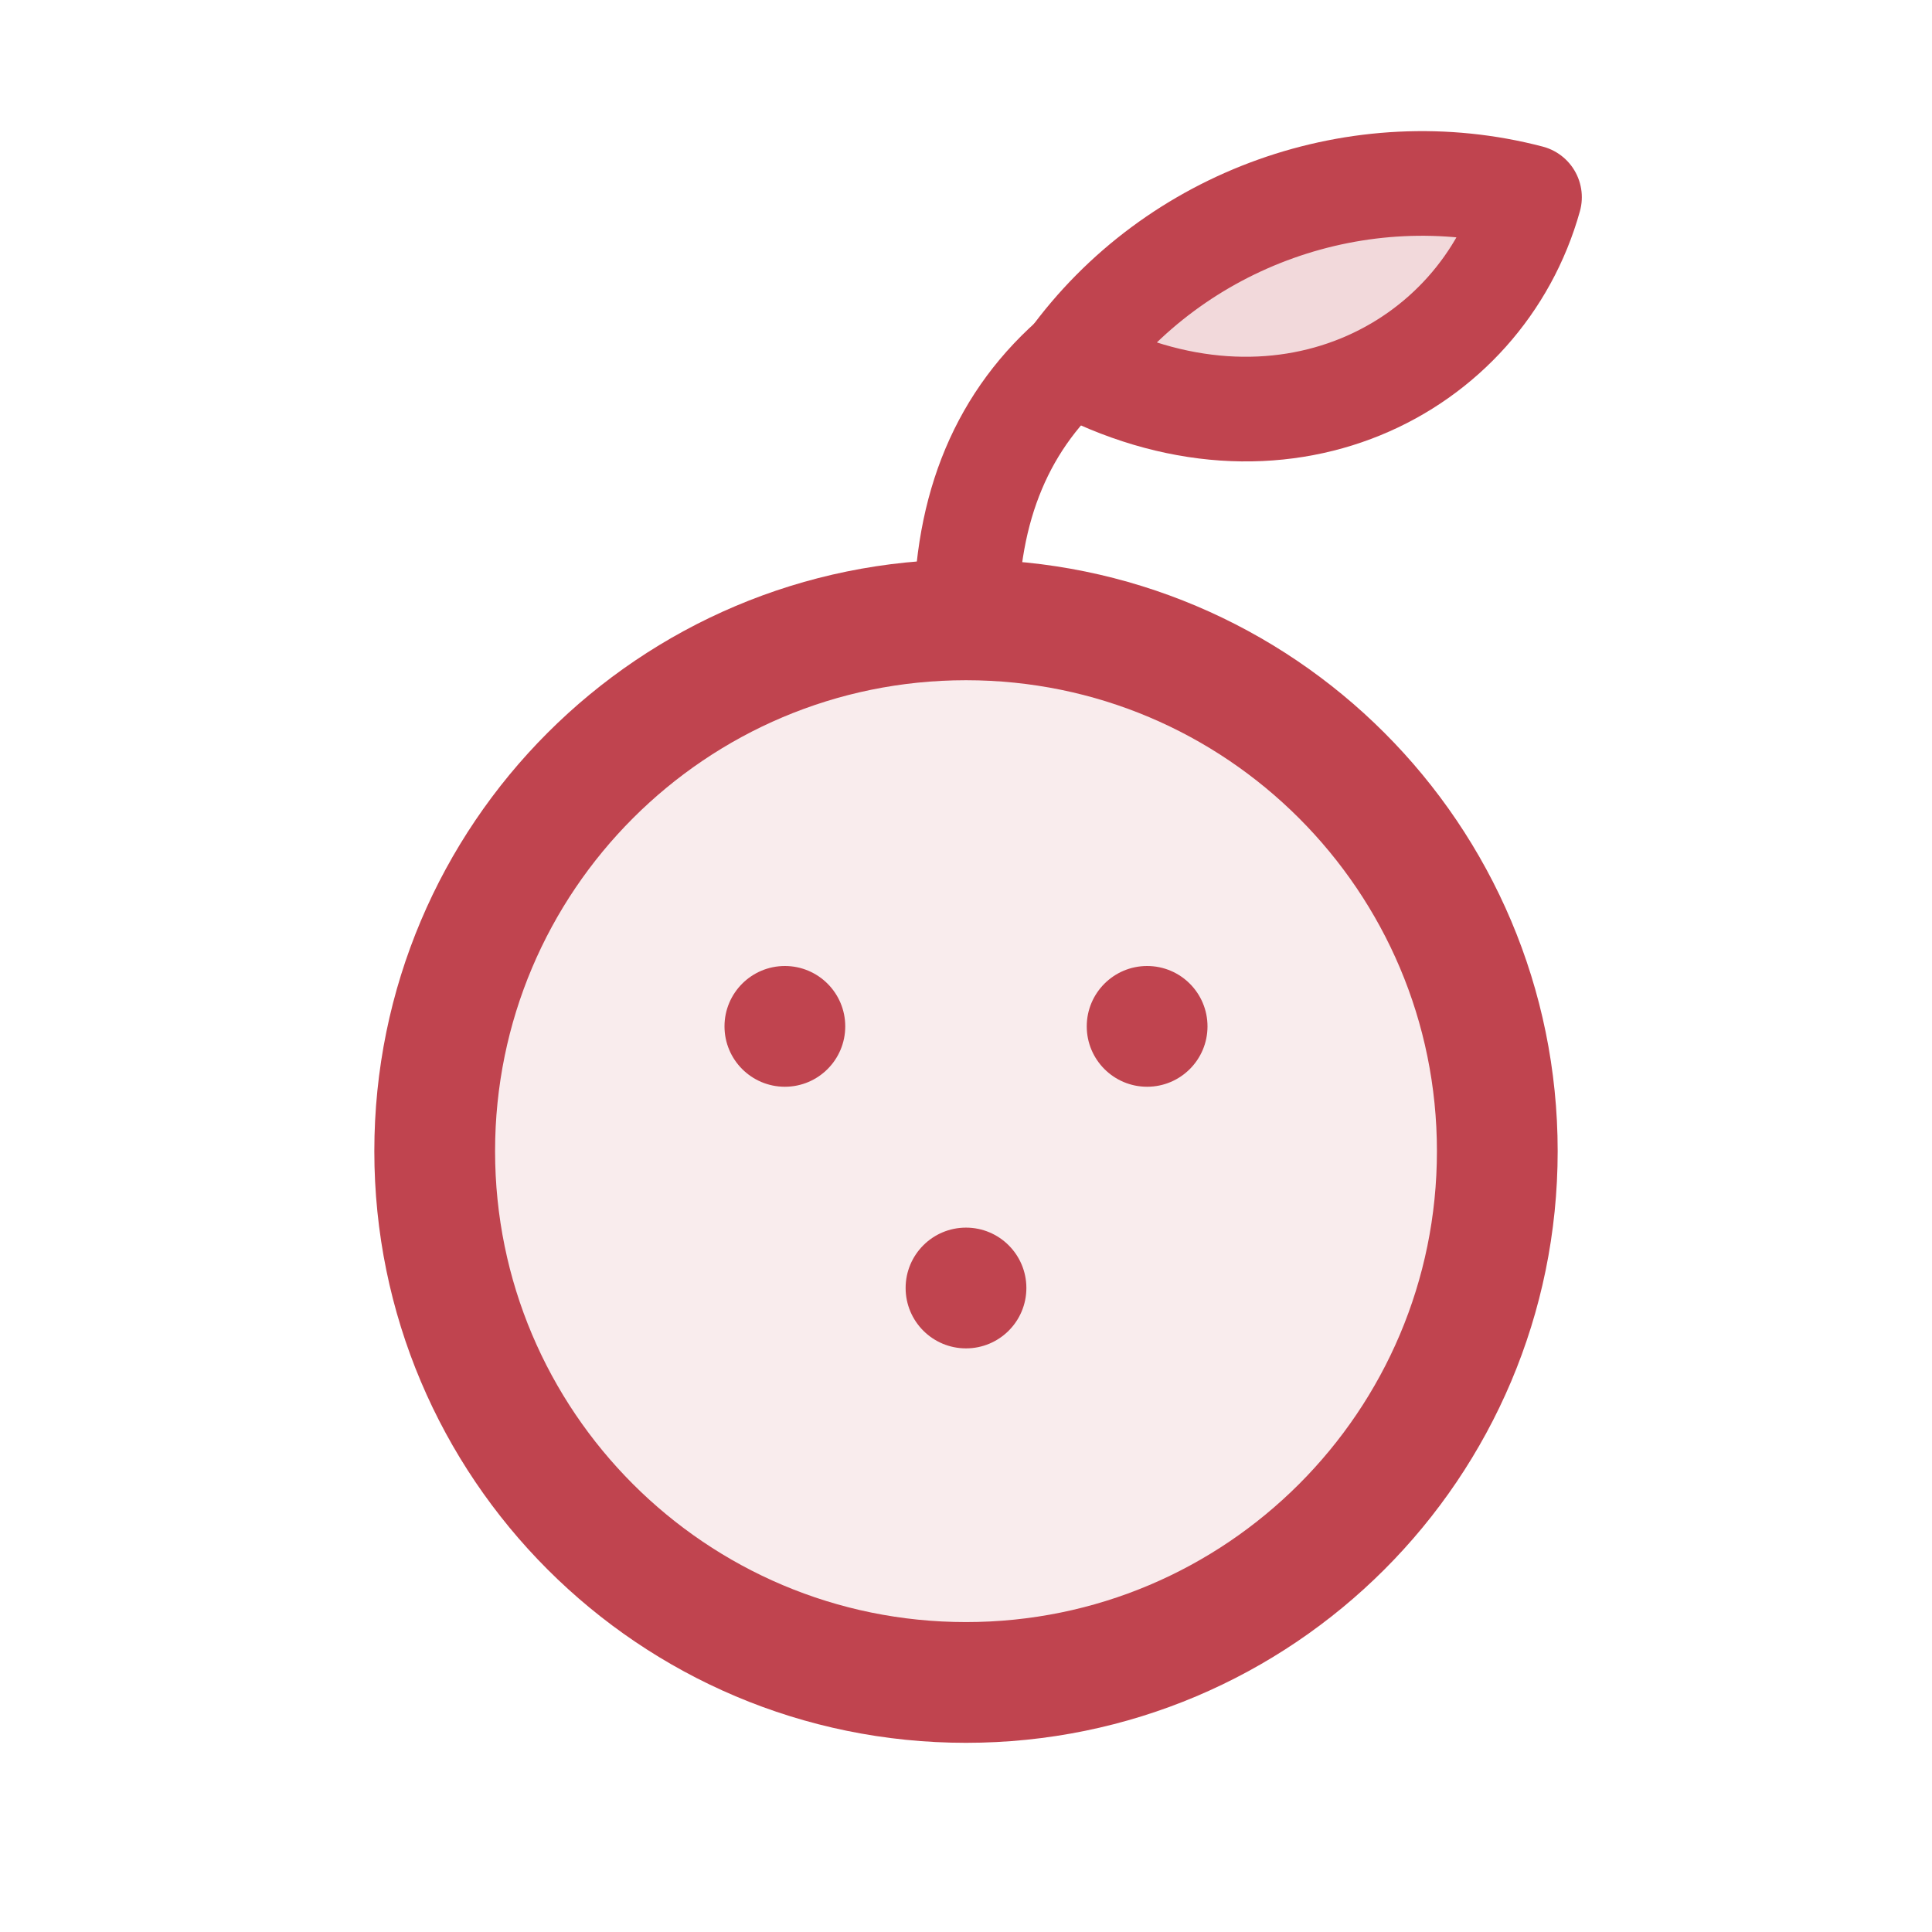
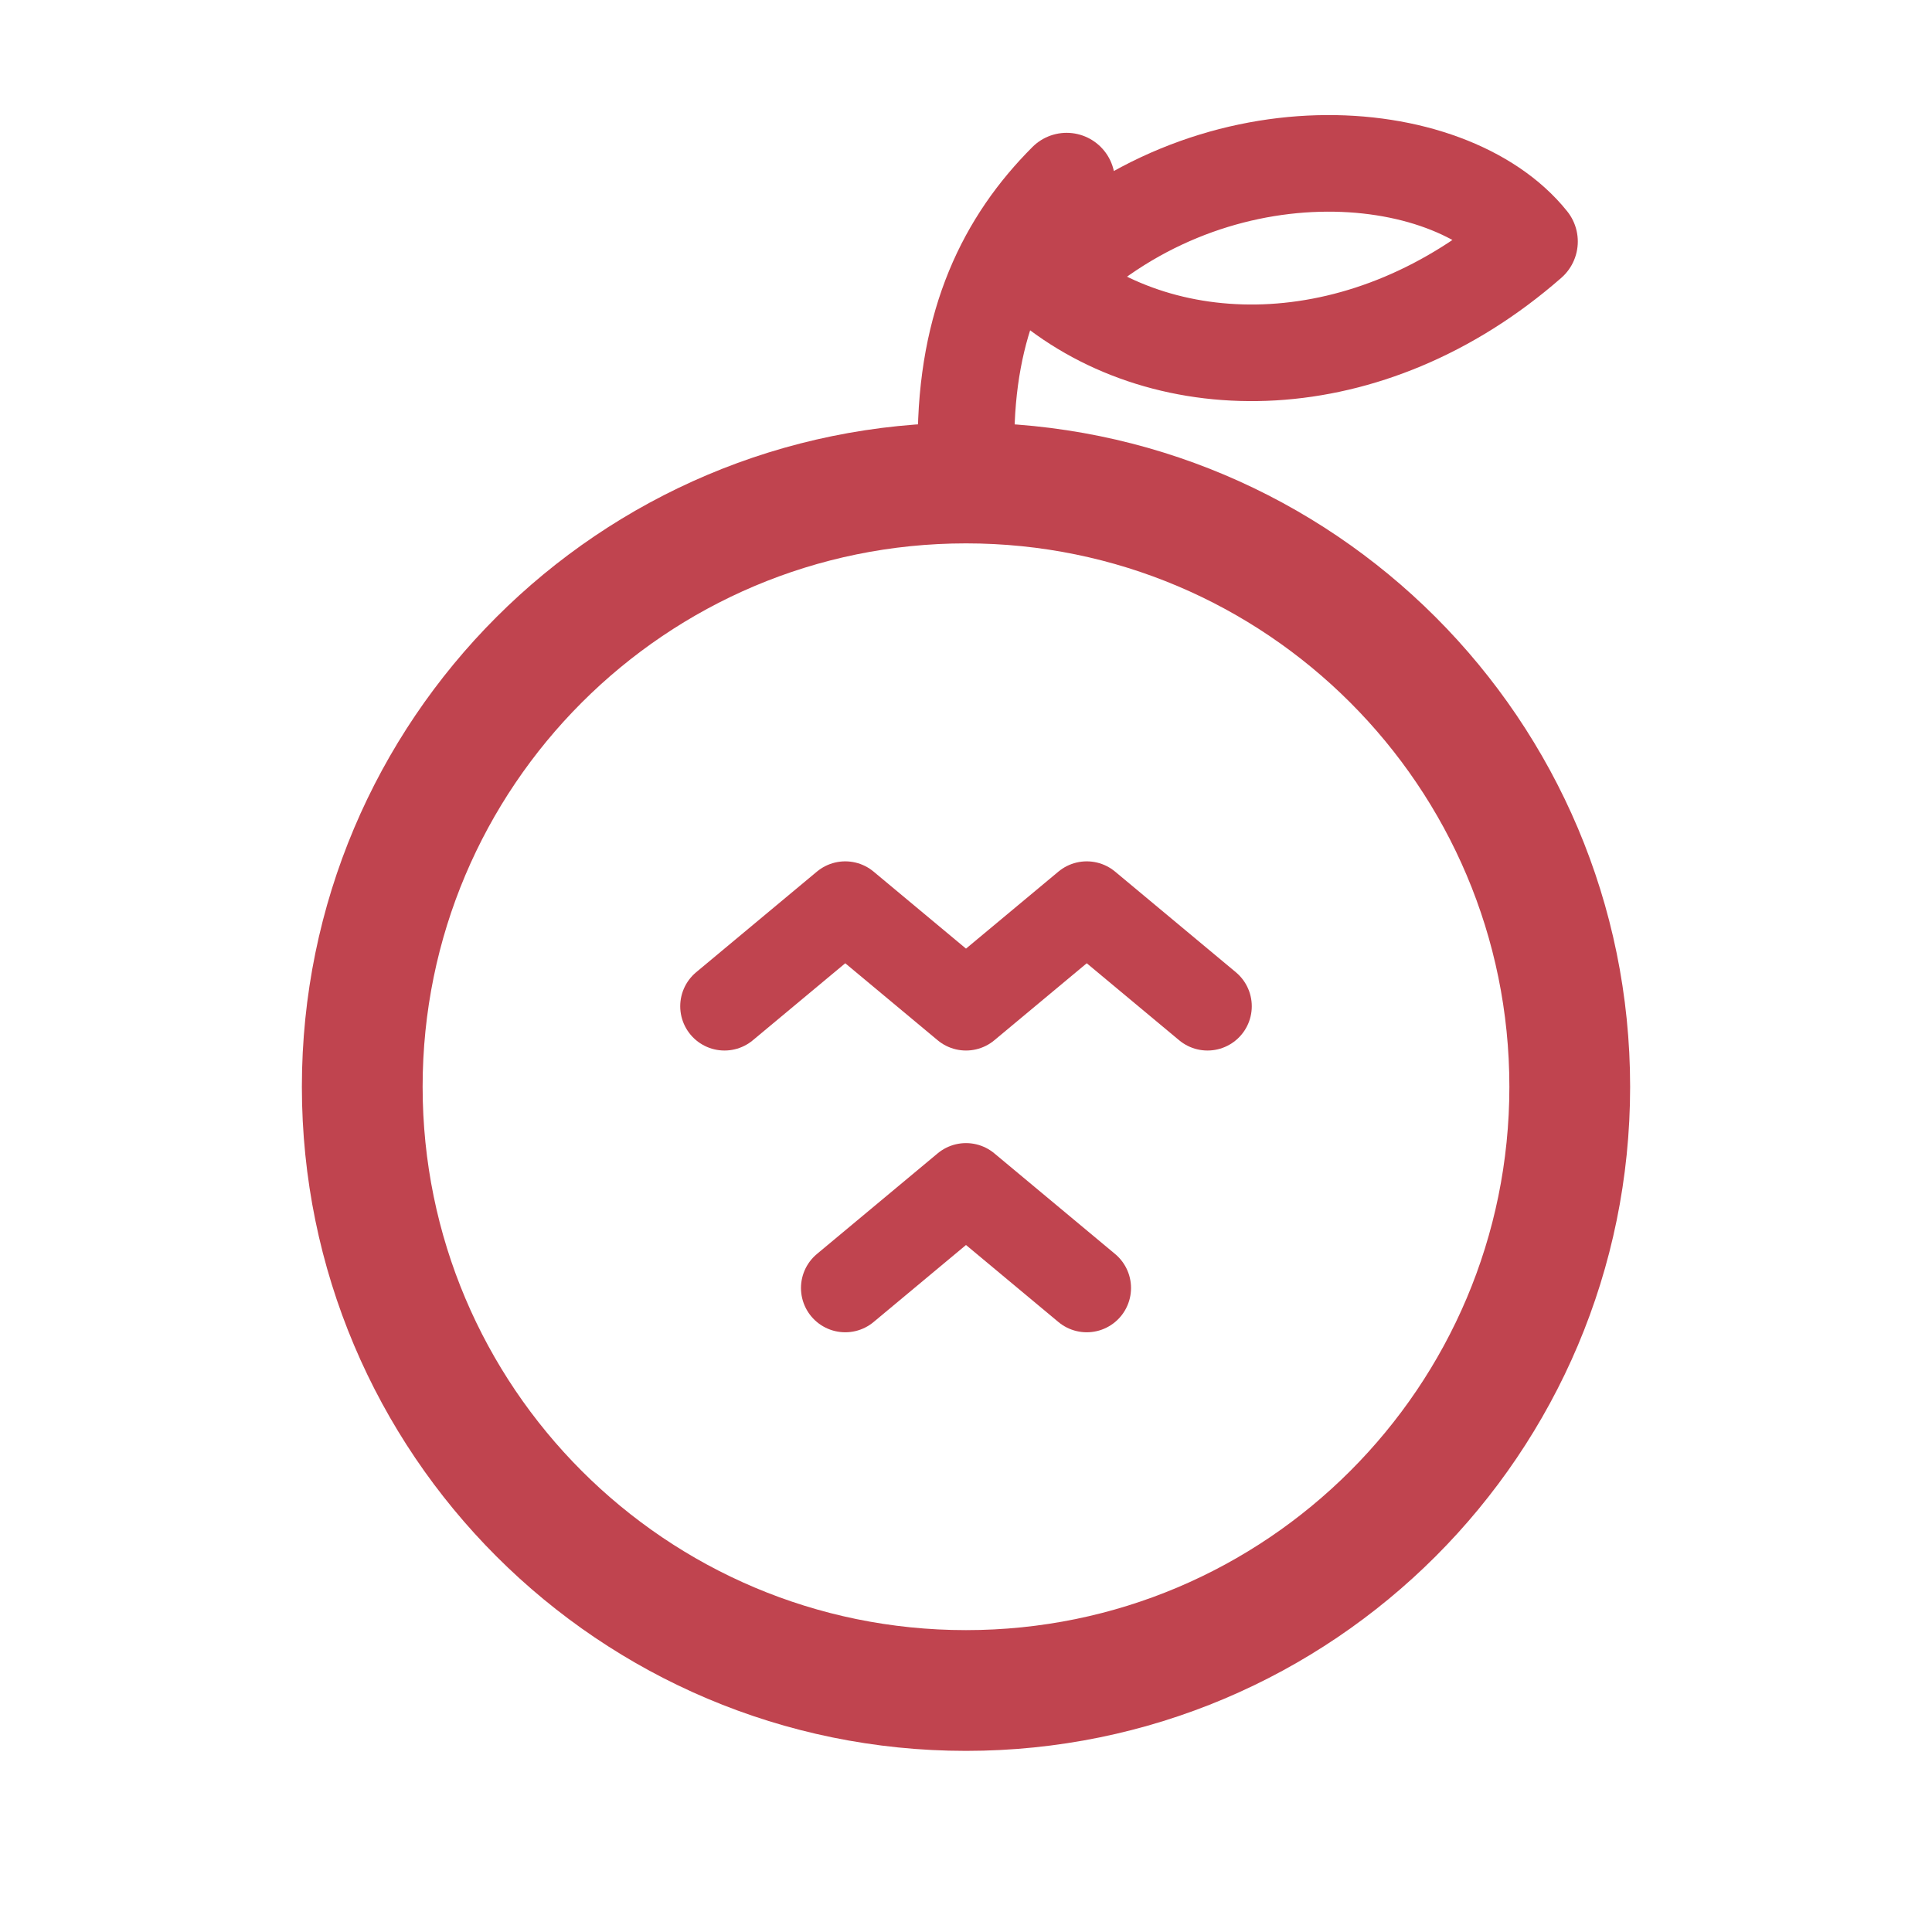
<svg xmlns="http://www.w3.org/2000/svg" viewBox="0 0 48 48" fill="none" stroke="#c0444f" stroke-linecap="round" stroke-linejoin="round">
-   <circle cx="24" cy="28.6" r="13.2" fill="#c0444f" fill-opacity="0.1" stroke-width="3" />
-   <g fill="#c0444f" stroke="none">
-     <circle cx="19.5" cy="25.5" r="1.5" />
-     <circle cx="28.5" cy="25.5" r="1.5" />
-     <circle cx="24" cy="32" r="1.5" />
-   </g>
-   <path d="M24 15.4c0-2.8 0.9-5 2.8-6.6" stroke-width="2.6" />
-   <path d="M26.6 9c2.6-3.6 7.2-5.2 11.4-4.1-1.2 4.3-6.2 6.9-11.4 4.1Z" fill="#c0444f" fill-opacity="0.2" stroke-width="2.6" />
+   <path d="M24 11c0-3 1-5 2.5-6.5" stroke-width="2.4" />
+   <path d="M26 7c4-4 10-3.5 12-1-4 3.5-9 3.5-12 1Z" stroke-width="2.4" />
+   <circle cx="24" cy="27" r="15" stroke-width="3" />
+   <path d="M18 25l3-2.5 3 2.5M24 25l3-2.5 3 2.5M21 32l3-2.5 3 2.5" stroke-width="2.2" />
</svg>
